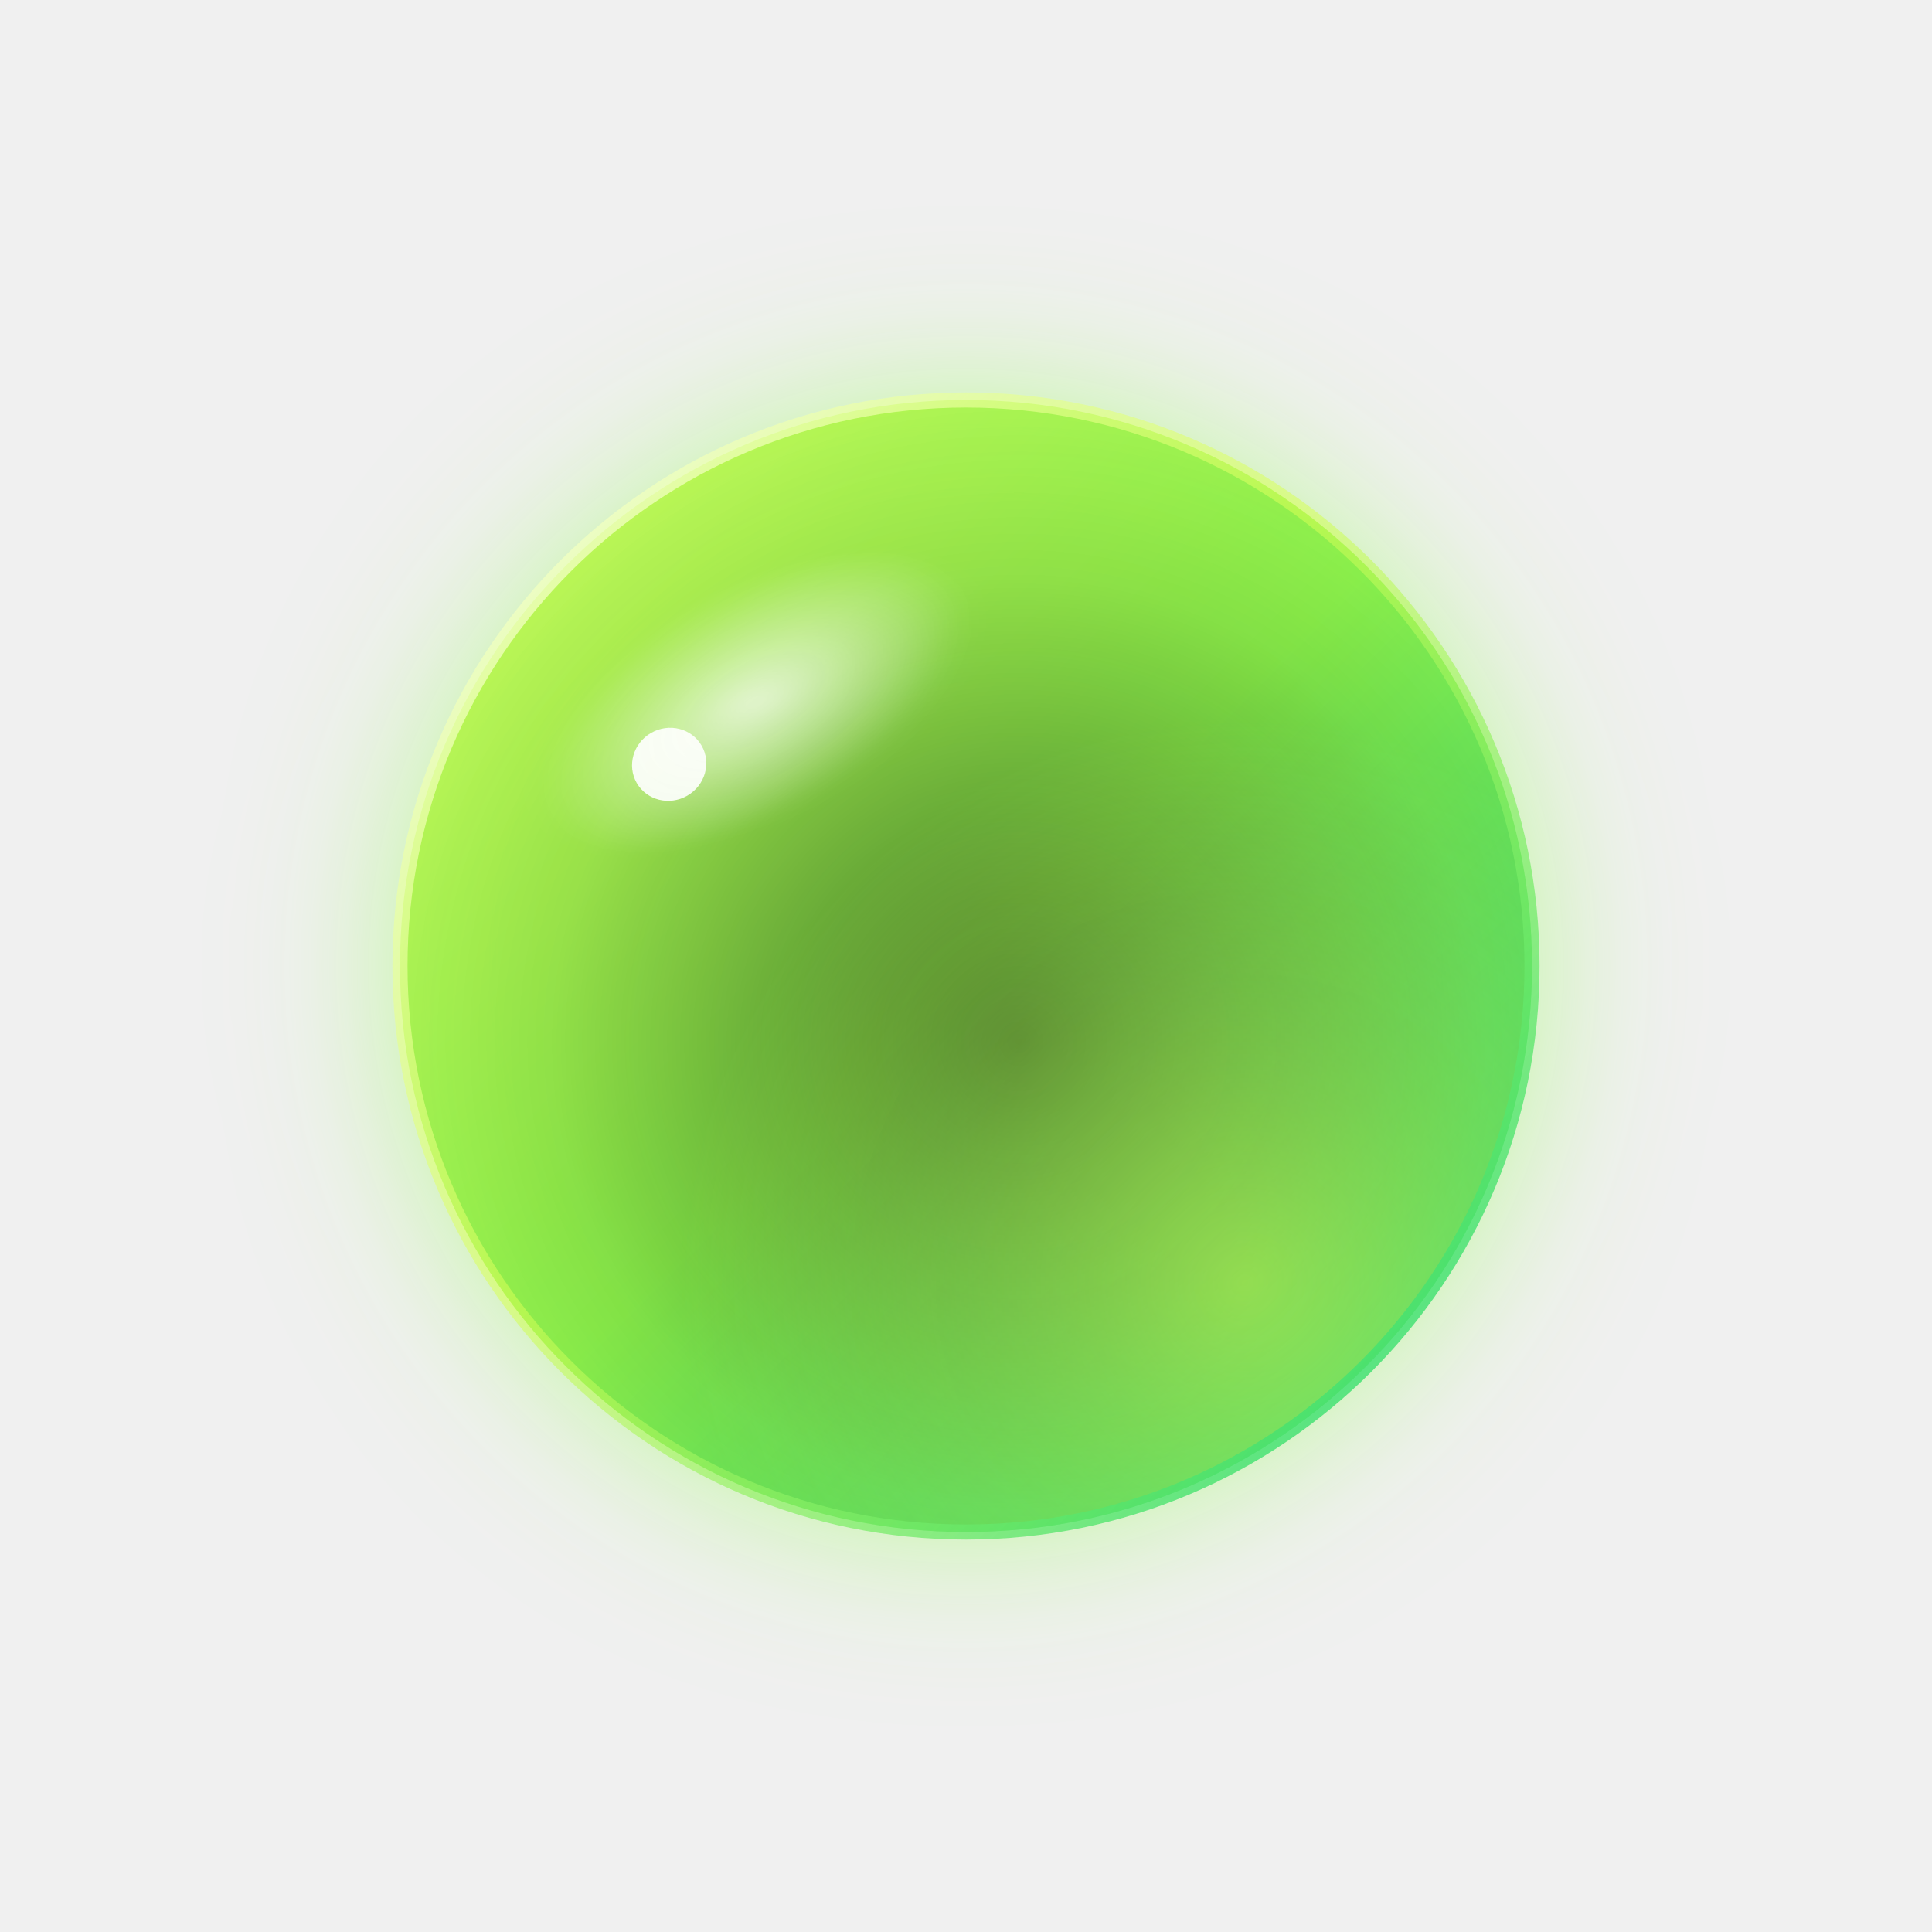
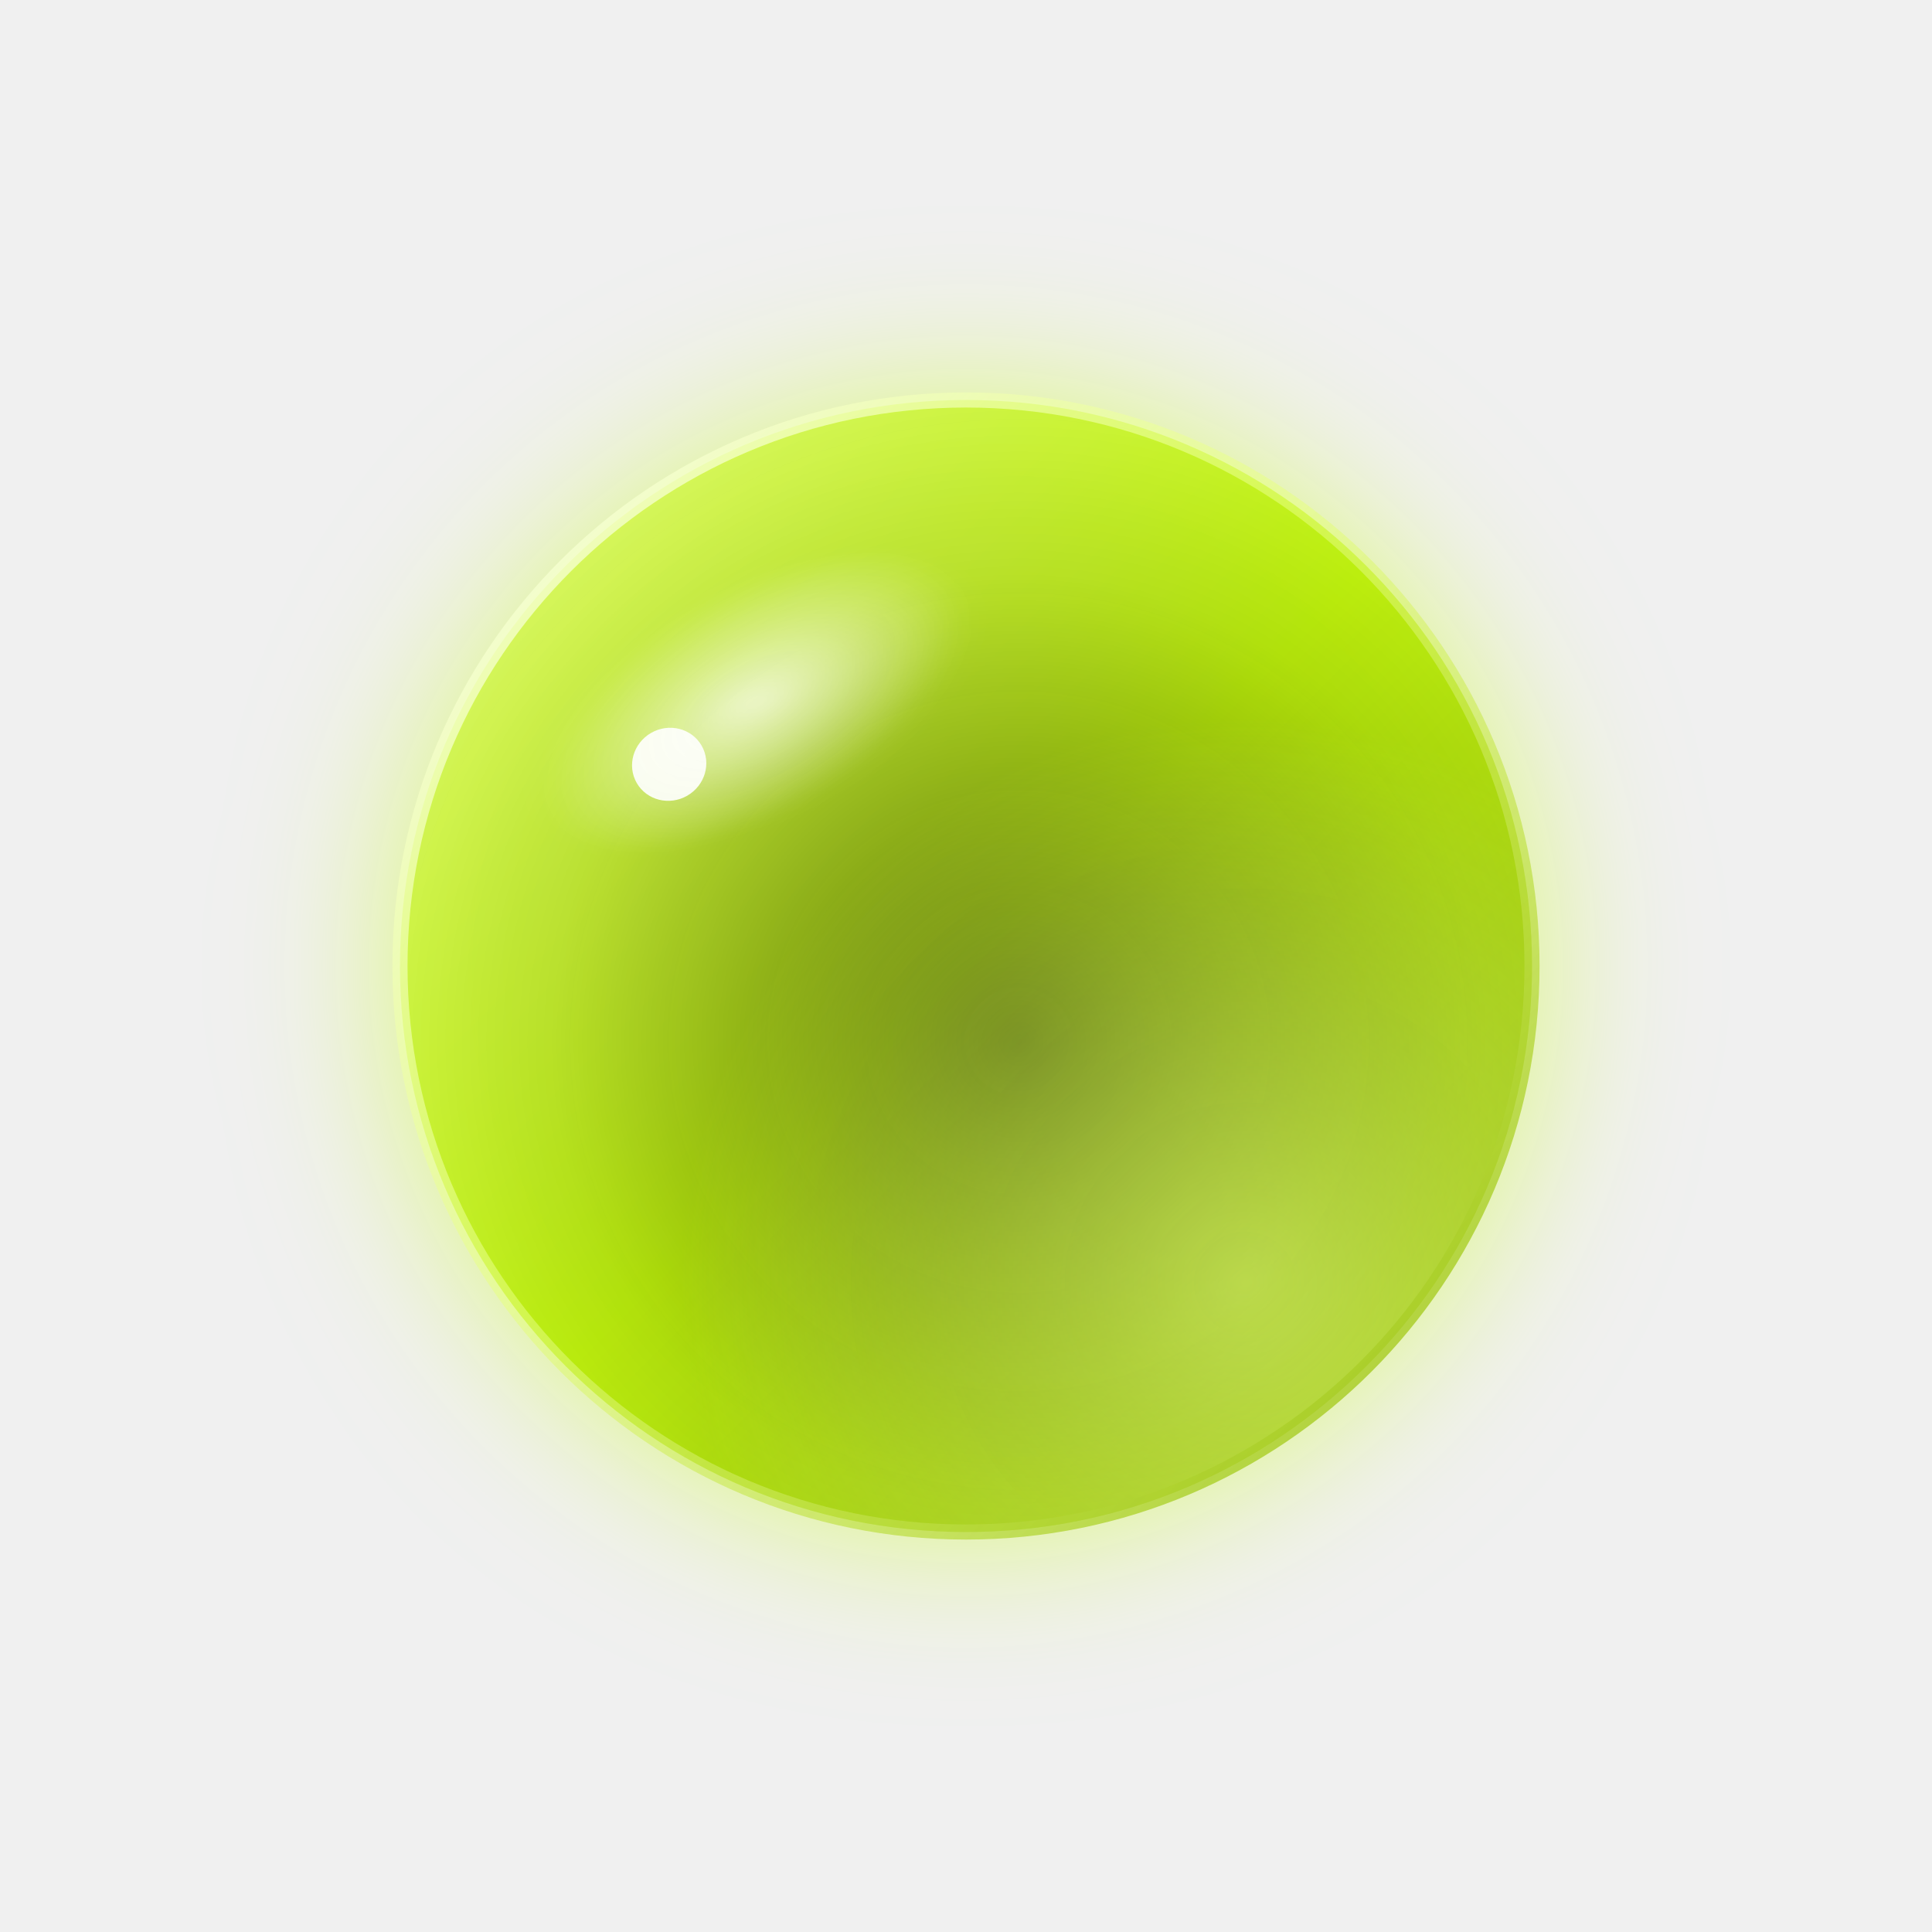
<svg xmlns="http://www.w3.org/2000/svg" viewBox="0 0 512 512" width="512" height="512">
  <defs>
    <g id="j-geo">
      <circle cx="256" cy="256" r="150" />
    </g>
    <linearGradient id="j-body" gradientUnits="userSpaceOnUse" x1="96" y1="96" x2="416" y2="416">
-       <stop offset="0" stop-color="#D7FF54" />
-       <stop offset=".5" stop-color="#8DFF45" />
-       <stop offset="1" stop-color="#00D47E" />
+       <stop offset="0" stop-color="#E6FF80" />
+       <stop offset=".5" stop-color="#C6FF00" />
+       <stop offset="1" stop-color="#8FB800" />
    </linearGradient>
    <radialGradient id="j-core" gradientUnits="userSpaceOnUse" cx="270" cy="276" r="190">
-       <stop offset="0" stop-color="#07080D" stop-opacity=".55" />
-       <stop offset=".65" stop-color="#07080D" stop-opacity=".12" />
-       <stop offset="1" stop-color="#07080D" stop-opacity="0" />
+       <stop offset="0" stop-color="#0B0B0F" stop-opacity=".55" />
+       <stop offset=".65" stop-color="#0B0B0F" stop-opacity=".12" />
+       <stop offset="1" stop-color="#0B0B0F" stop-opacity="0" />
    </radialGradient>
    <radialGradient id="j-caustic" gradientUnits="userSpaceOnUse" cx="330" cy="340" r="150">
-       <stop offset="0" stop-color="#D7FF54" stop-opacity=".55" />
-       <stop offset="1" stop-color="#D7FF54" stop-opacity="0" />
+       <stop offset="0" stop-color="#E6FF80" stop-opacity=".55" />
+       <stop offset="1" stop-color="#E6FF80" stop-opacity="0" />
    </radialGradient>
    <linearGradient id="j-rim" gradientUnits="userSpaceOnUse" x1="96" y1="96" x2="416" y2="416">
      <stop offset="0" stop-color="#fff" stop-opacity=".95" />
-       <stop offset=".45" stop-color="#D7FF54" stop-opacity=".55" />
-       <stop offset="1" stop-color="#00D47E" stop-opacity=".95" />
+       <stop offset=".45" stop-color="#E6FF80" stop-opacity=".55" />
+       <stop offset="1" stop-color="#8FB800" stop-opacity=".95" />
    </linearGradient>
    <radialGradient id="j-spec">
      <stop offset="0" stop-color="#fff" stop-opacity=".95" />
      <stop offset="1" stop-color="#fff" stop-opacity="0" />
    </radialGradient>
    <filter id="j-blur" x="-50%" y="-50%" width="200%" height="200%">
      <feGaussianBlur stdDeviation="22" />
    </filter>
    <filter id="j-soft" x="-20%" y="-20%" width="140%" height="140%">
      <feGaussianBlur stdDeviation="3" />
    </filter>
    <mask id="j-mask" maskUnits="userSpaceOnUse" x="0" y="0" width="512" height="512">
      <use href="#j-geo" fill="#fff" />
    </mask>
  </defs>
-   <use href="#j-geo" fill="#8DFF45" filter="url(#j-blur)" opacity="0.5" />
+   <use href="#j-geo" fill="#C6FF00" filter="url(#j-blur)" opacity="0.5" />
  <use href="#j-geo" fill="url(#j-body)" opacity=".92" />
  <g mask="url(#j-mask)">
    <rect width="512" height="512" fill="url(#j-core)" />
    <rect width="512" height="512" fill="url(#j-caustic)" />
    <ellipse cx="200" cy="186" rx="62" ry="30" transform="rotate(-30 200 186)" fill="url(#j-spec)" opacity=".8" filter="url(#j-soft)" />
    <ellipse cx="172.1" cy="189" rx="9.92" ry="9.6" transform="rotate(-30 200 186)" fill="#fff" opacity=".9" />
  </g>
  <use href="#j-geo" fill="none" stroke="url(#j-rim)" stroke-width="4" />
</svg>
